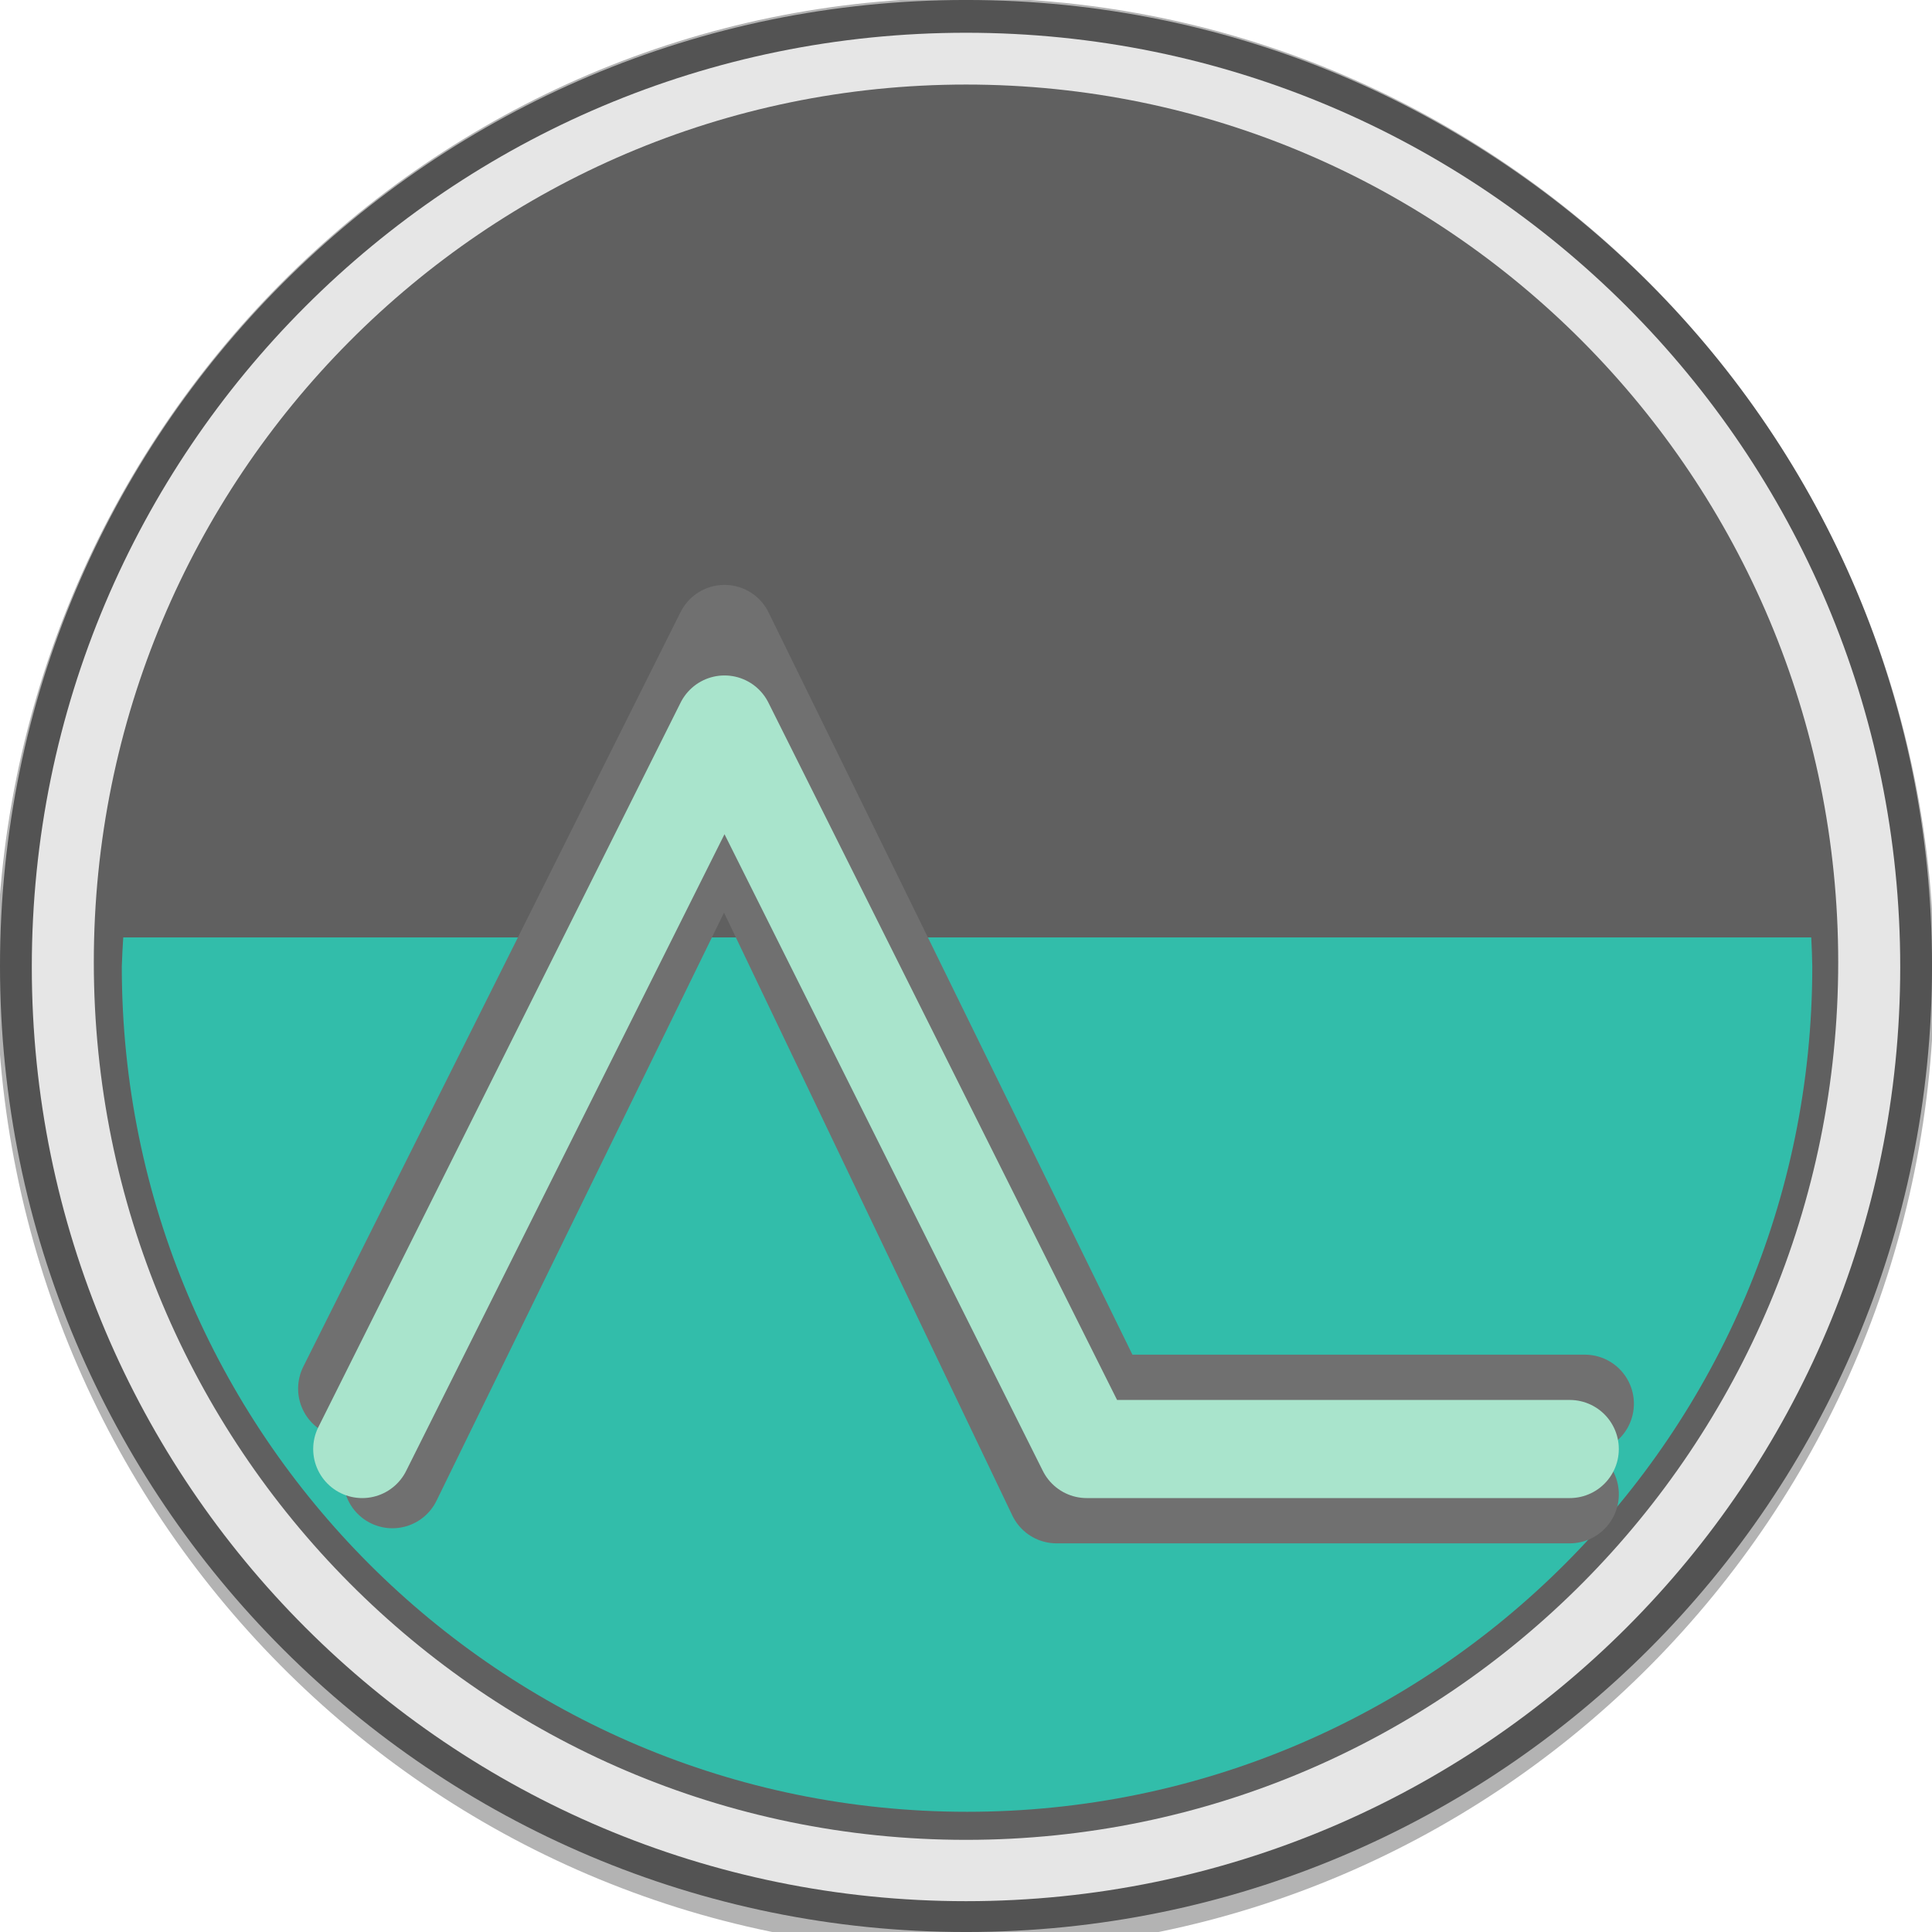
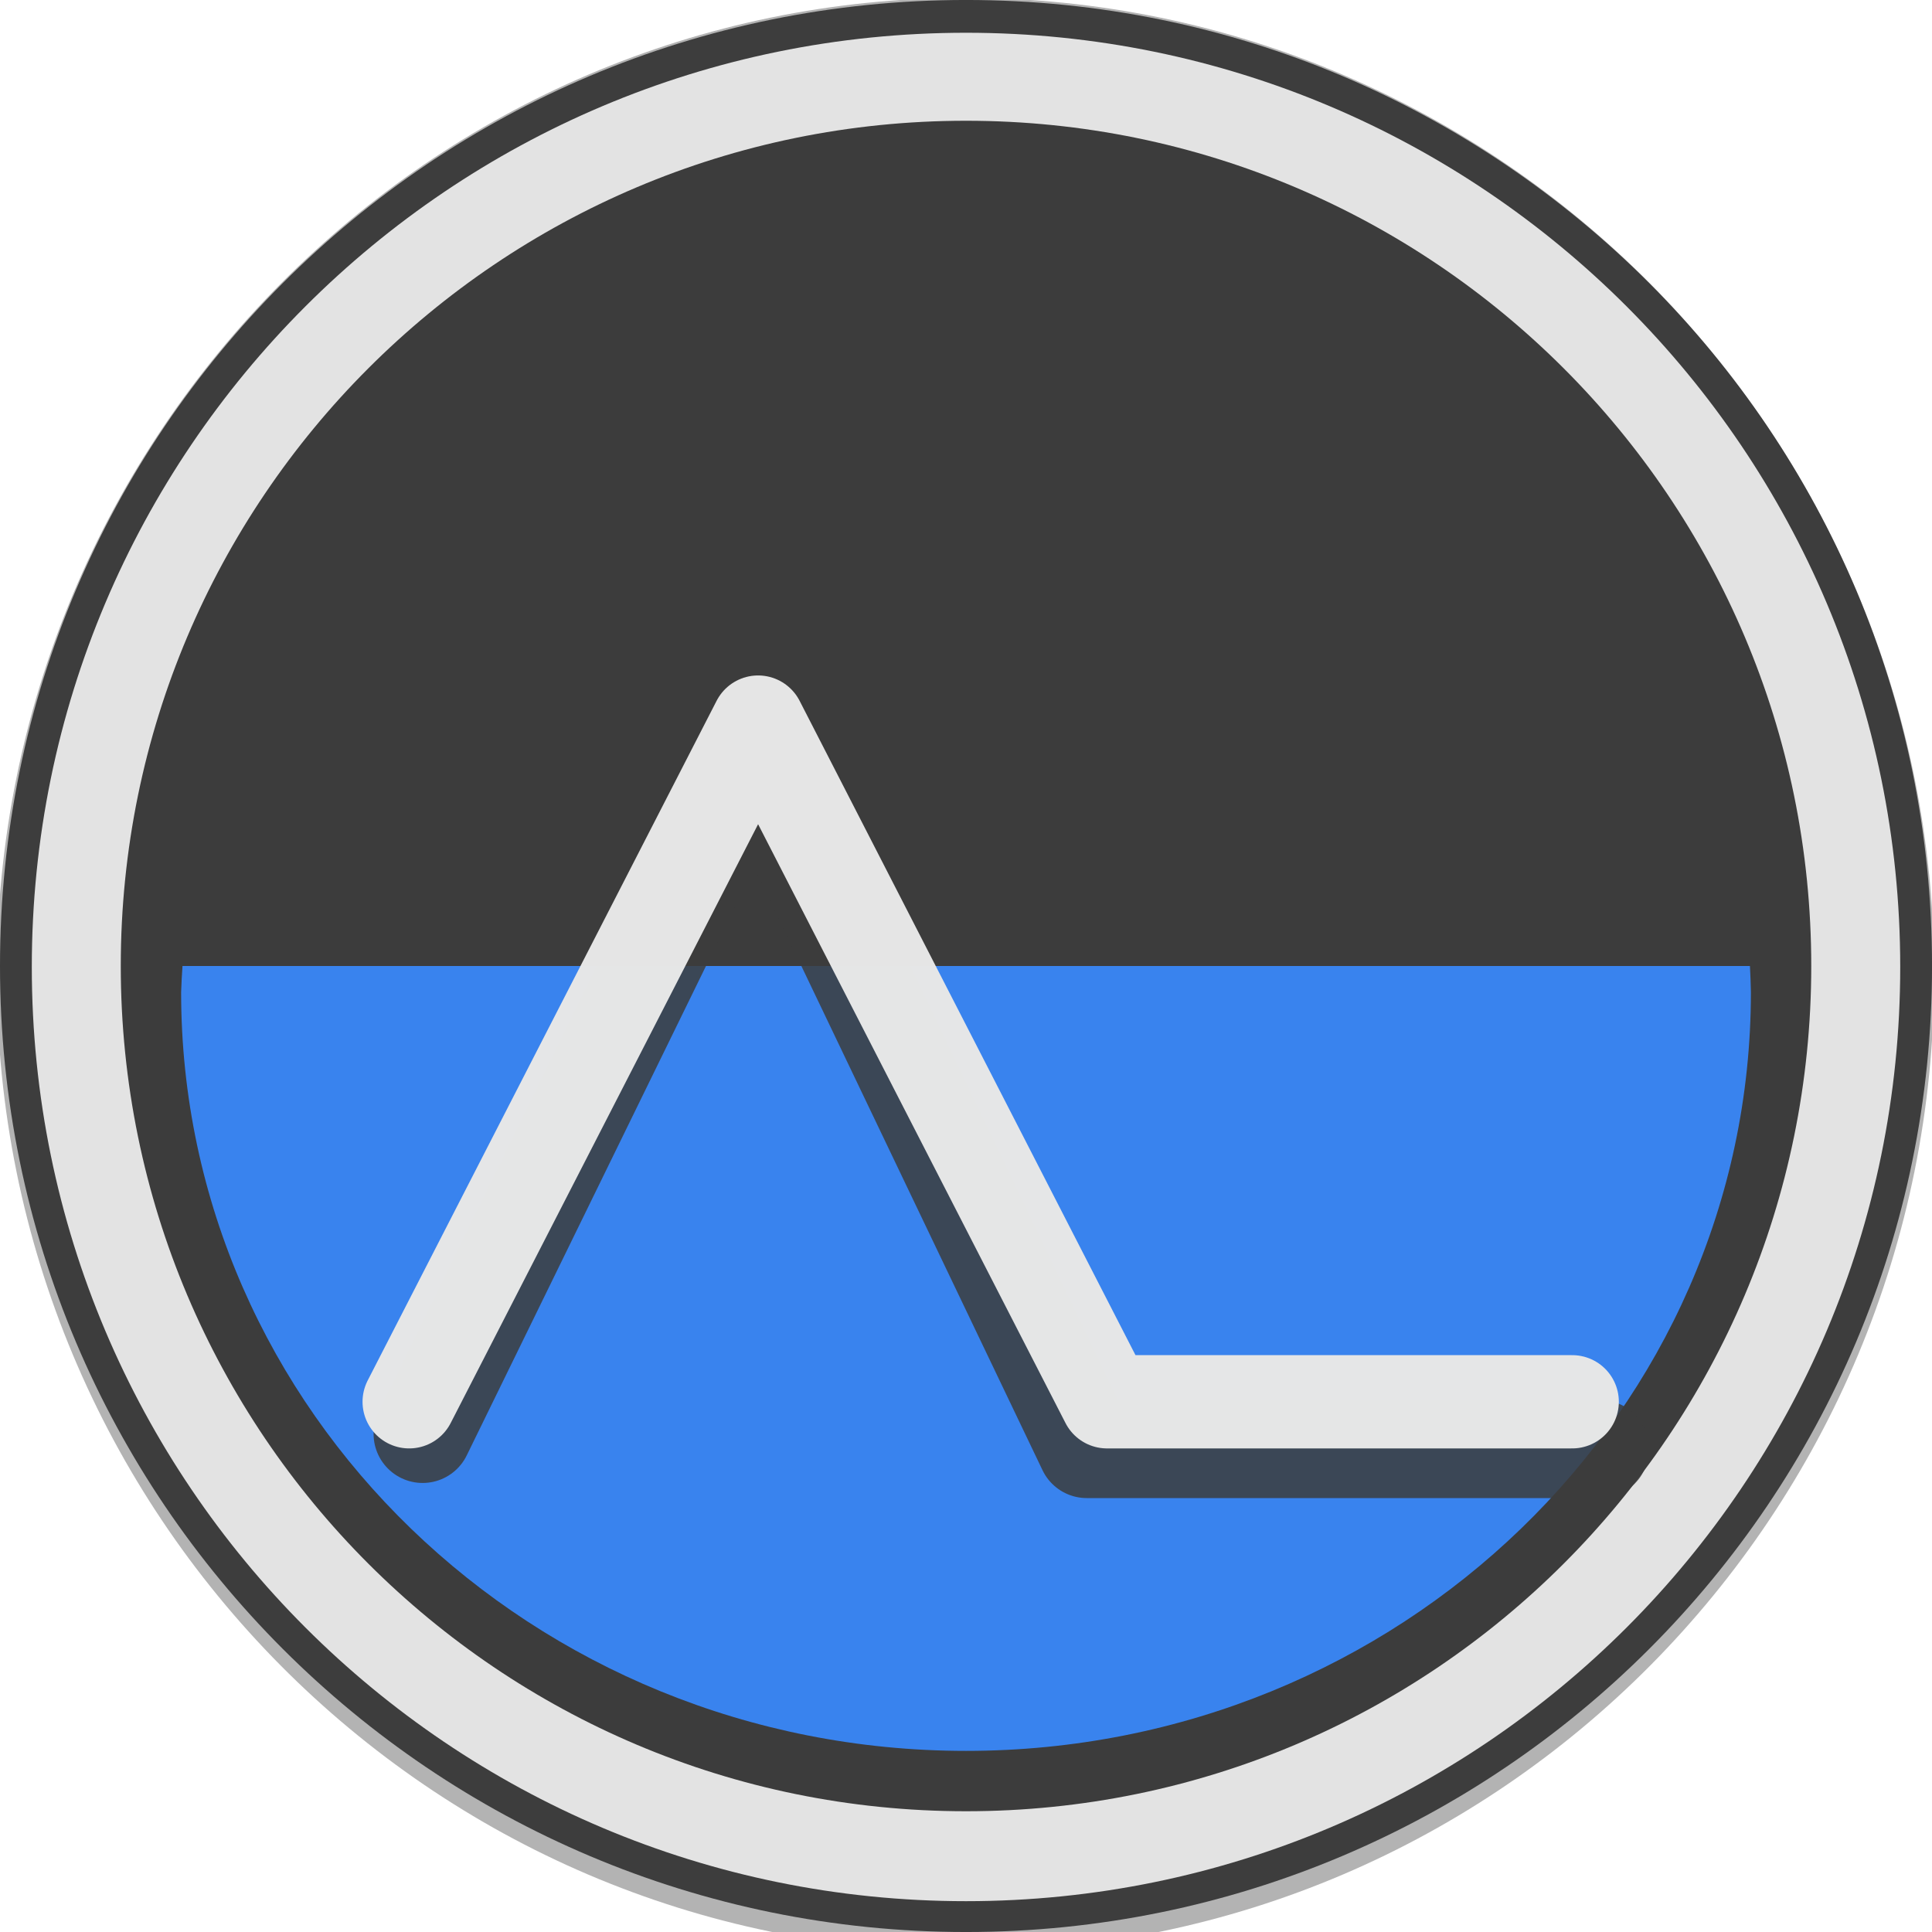
<svg xmlns="http://www.w3.org/2000/svg" width="256" height="256" viewBox="0 0 67.733 67.733" version="1.1" id="svg8">
  <defs id="defs2" />
  <g id="layer1" transform="translate(0,-229.2666)">
    <ellipse style="opacity:1;fill:#999999;fill-opacity:0.749;fill-rule:nonzero;stroke:none;stroke-width:0.267;stroke-miterlimit:4;stroke-dasharray:none;stroke-opacity:1" id="path817-7" cx="33.848" cy="263.436" rx="33.961" ry="34.245" />
-     <circle style="opacity:1;fill:#333333;fill-opacity:0.749;fill-rule:nonzero;stroke:none;stroke-width:0.265;stroke-miterlimit:4;stroke-dasharray:none;stroke-opacity:1" id="path817" cx="33.867" cy="263.133" r="33.867" />
+     <circle style="opacity:1;fill:#3d3d3d;fill-opacity:1;fill-rule:nonzero;stroke:none;stroke-width:0.265;stroke-miterlimit:4;stroke-dasharray:none;stroke-opacity:1" id="path817" cx="33.867" cy="263.133" r="33.867" />
    <ellipse style="opacity:1;fill:#f9f9f9;fill-opacity:0.882;fill-rule:nonzero;stroke:none;stroke-width:0.273;stroke-miterlimit:4;stroke-dasharray:none;stroke-opacity:1" id="path819" cx="33.867" cy="263.167" rx="32.752" ry="32.752" />
-     <ellipse style="opacity:1;fill:#333333;fill-opacity:0.749;fill-rule:nonzero;stroke:none;stroke-width:0.274;stroke-miterlimit:4;stroke-dasharray:none;stroke-opacity:1" id="path821" cx="33.867" cy="263" rx="30.578" ry="30.769" />
-     <path style="opacity:1;fill:#2ccab4;fill-opacity:0.875;fill-rule:nonzero;stroke:none;stroke-width:0.265;stroke-miterlimit:4;stroke-dasharray:none;stroke-opacity:1" d="m 4.321,262.131 a 29.633,29.633 0 0 0 -0.051,1.021 A 29.633,29.633 0 0 0 33.903,292.785 29.633,29.633 0 0 0 63.536,263.152 29.633,29.633 0 0 0 63.5,262.131 Z" id="path821-3" />
-     <path style="fill:none;stroke:#707070;stroke-width:3.44;stroke-linecap:round;stroke-linejoin:round;stroke-miterlimit:4;stroke-dasharray:none;stroke-opacity:1;paint-order:markers stroke fill" d="M 12.171,277.95 25.4,251.492 38.629,278.479 H 55.562" id="path858-6-3" />
-     <path style="fill:none;stroke:#707070;stroke-width:3.44;stroke-linecap:round;stroke-linejoin:round;stroke-miterlimit:4;stroke-dasharray:none;stroke-opacity:1;paint-order:markers stroke fill" d="M 13.758,281.125 25.4,257.312 37.042,281.654 h 17.992" id="path858-6" />
-     <path style="fill:none;stroke:#a9e4cc;stroke-width:3.44;stroke-linecap:round;stroke-linejoin:round;stroke-miterlimit:4;stroke-dasharray:none;stroke-opacity:1;paint-order:markers stroke fill" d="m 12.7,280.067 12.7,-25.4 12.7,25.4 h 16.933" id="path858" />
+     <circle style="opacity:1;fill:#3c3c3c;fill-opacity:0.996;fill-rule:nonzero;stroke:none;stroke-width:0.265;stroke-miterlimit:4;stroke-dasharray:none;stroke-opacity:1" id="path821" cx="33.867" cy="263.133" r="29.633" />
+     <path style="opacity:1;fill:#398aff;fill-opacity:0.914;fill-rule:nonzero;stroke:none;stroke-width:0.242;stroke-miterlimit:4;stroke-dasharray:none;stroke-opacity:1" d="M 6.398,263.133 A 27.517,26.601 0 0 0 6.35,264.049 a 27.517,26.601 0 0 0 27.517,26.601 27.517,26.601 0 0 0 27.517,-26.601 27.517,26.601 0 0 0 -0.034,-0.916 z" id="path821-3" />
+     <path style="fill:none;stroke:#3d3d3d;stroke-width:3.44;stroke-linecap:round;stroke-linejoin:round;stroke-miterlimit:4;stroke-dasharray:none;stroke-opacity:0.849;paint-order:markers stroke fill" d="M 14.817,279.537 26.458,255.725 38.1,280.067 h 17.992" id="path858-6" />
+     <path style="fill:none;stroke:#e6e6e6;stroke-width:3.27;stroke-linecap:round;stroke-linejoin:round;stroke-miterlimit:4;stroke-dasharray:none;stroke-opacity:0.992;paint-order:markers stroke fill" d="M 14.345,278.411 26.578,254.582 38.81,278.411 H 55.119" id="path858" />
  </g>
</svg>
